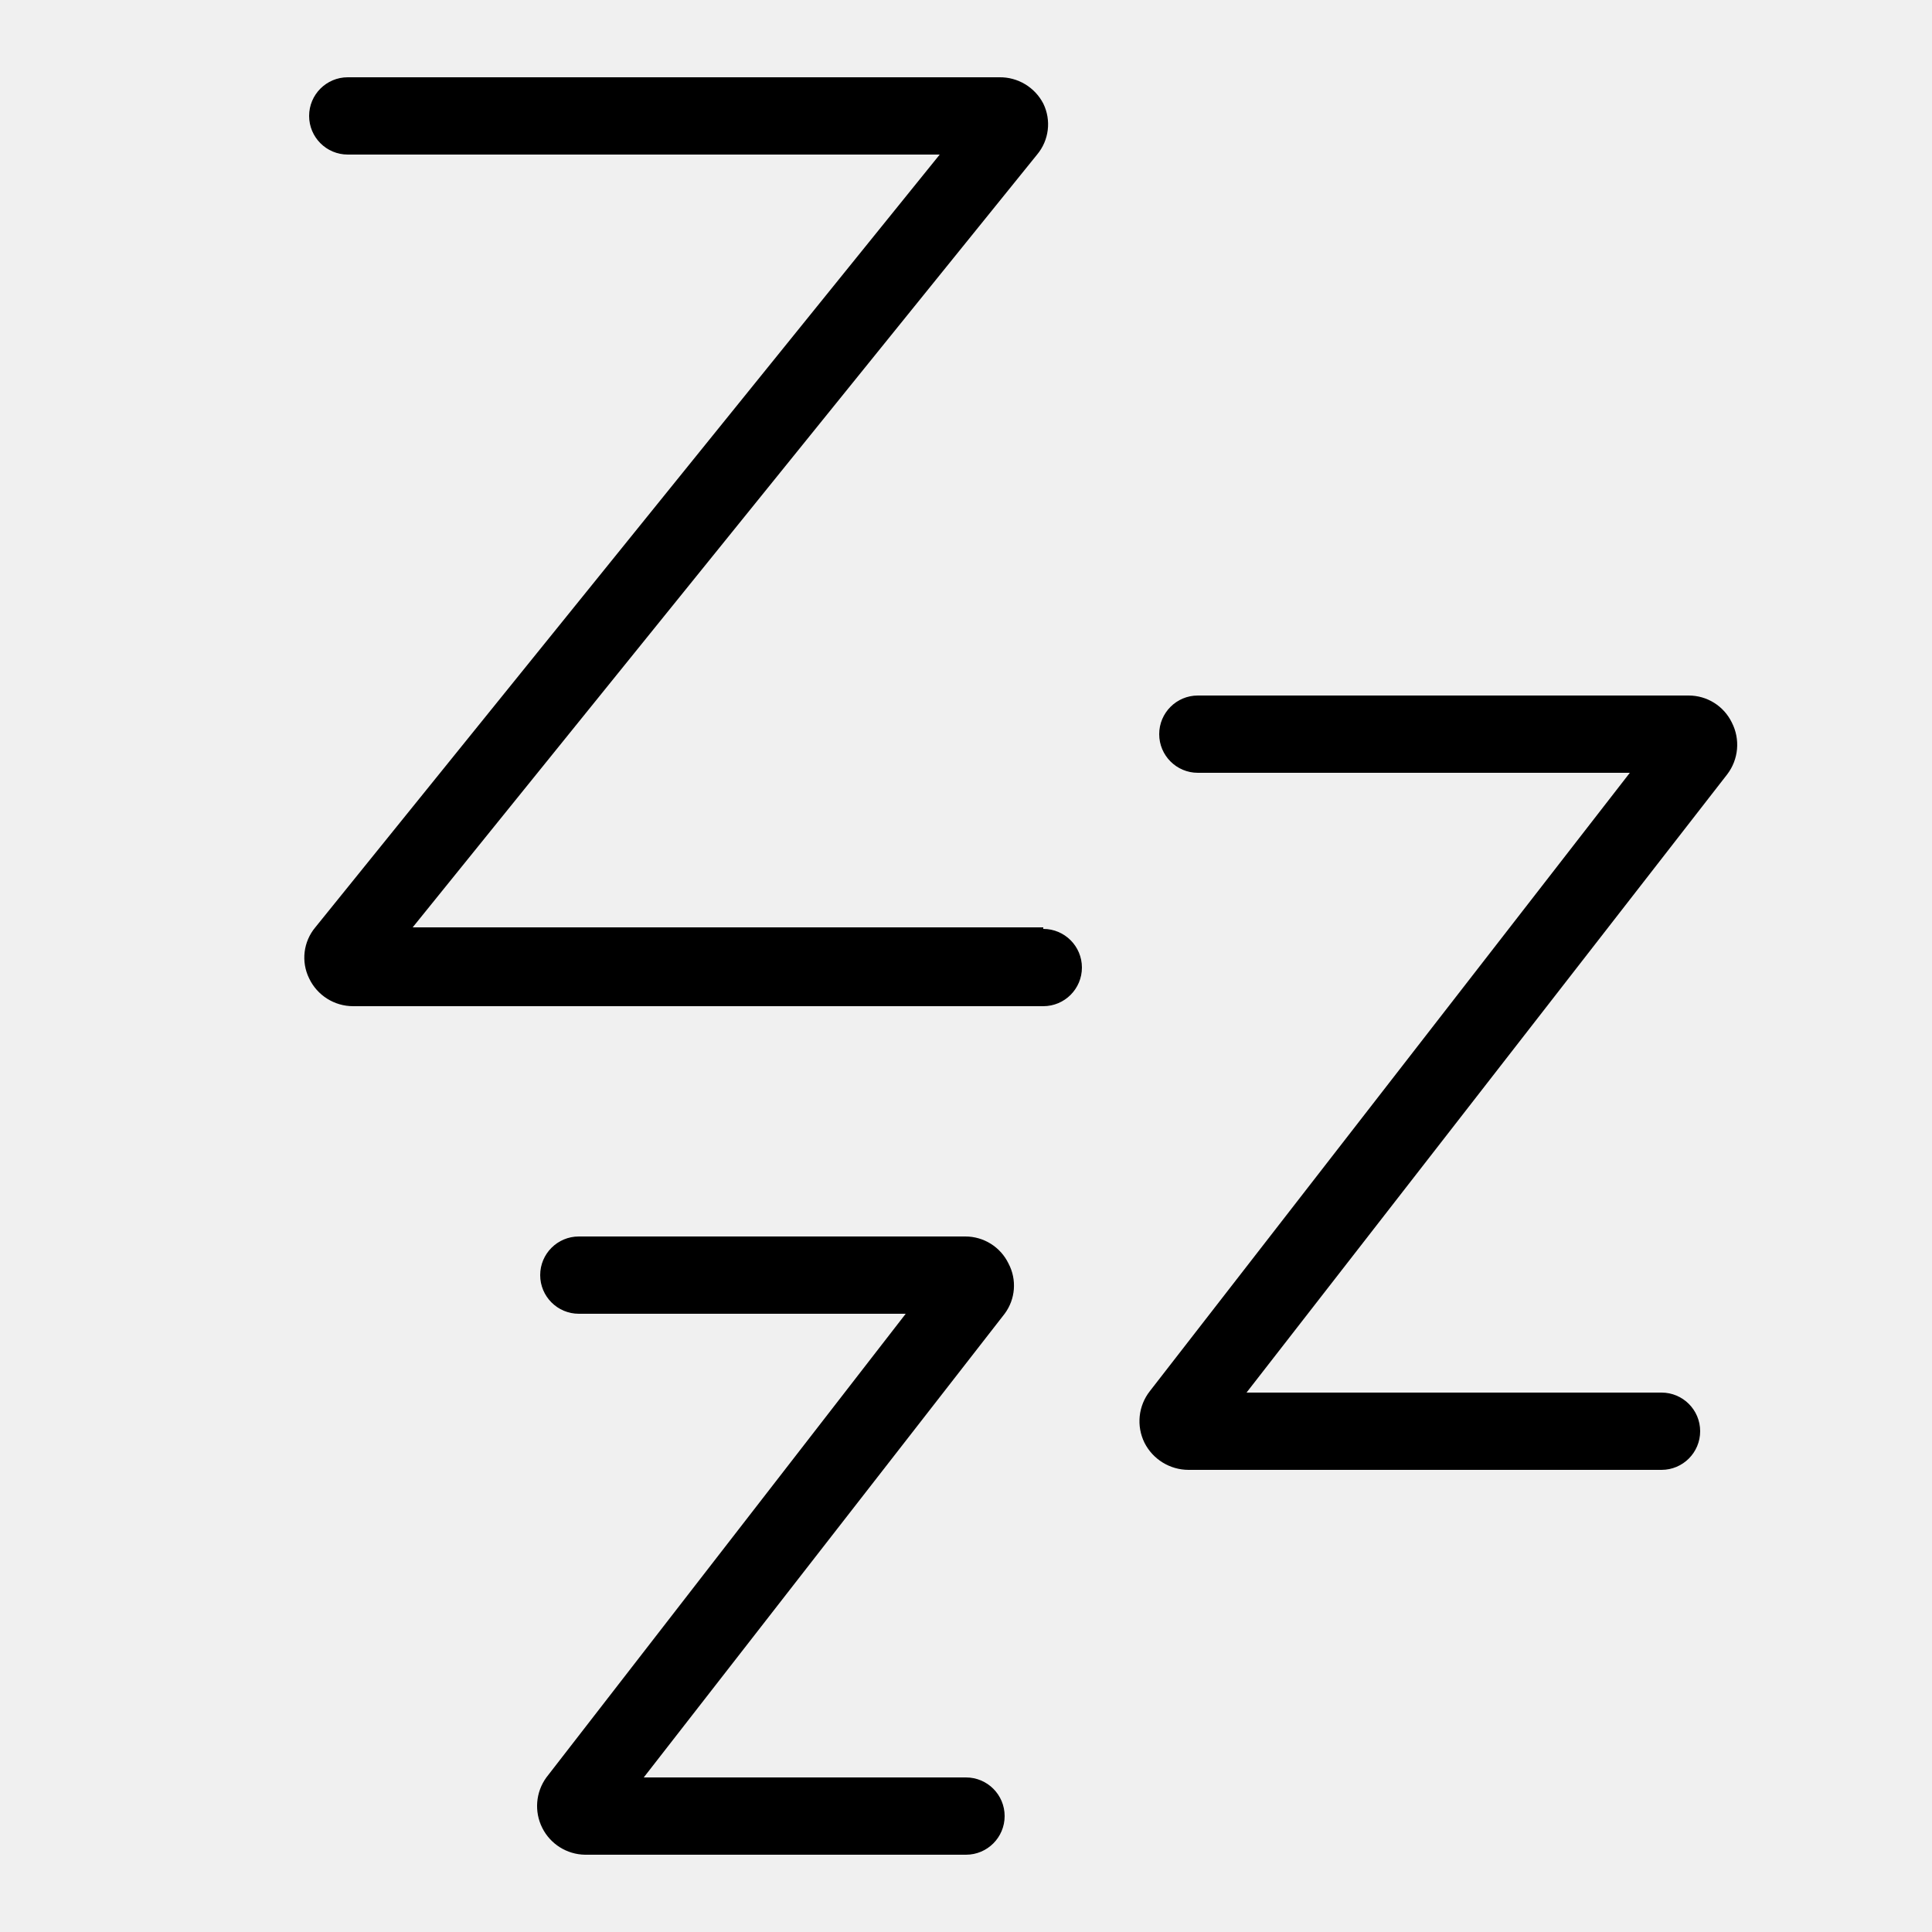
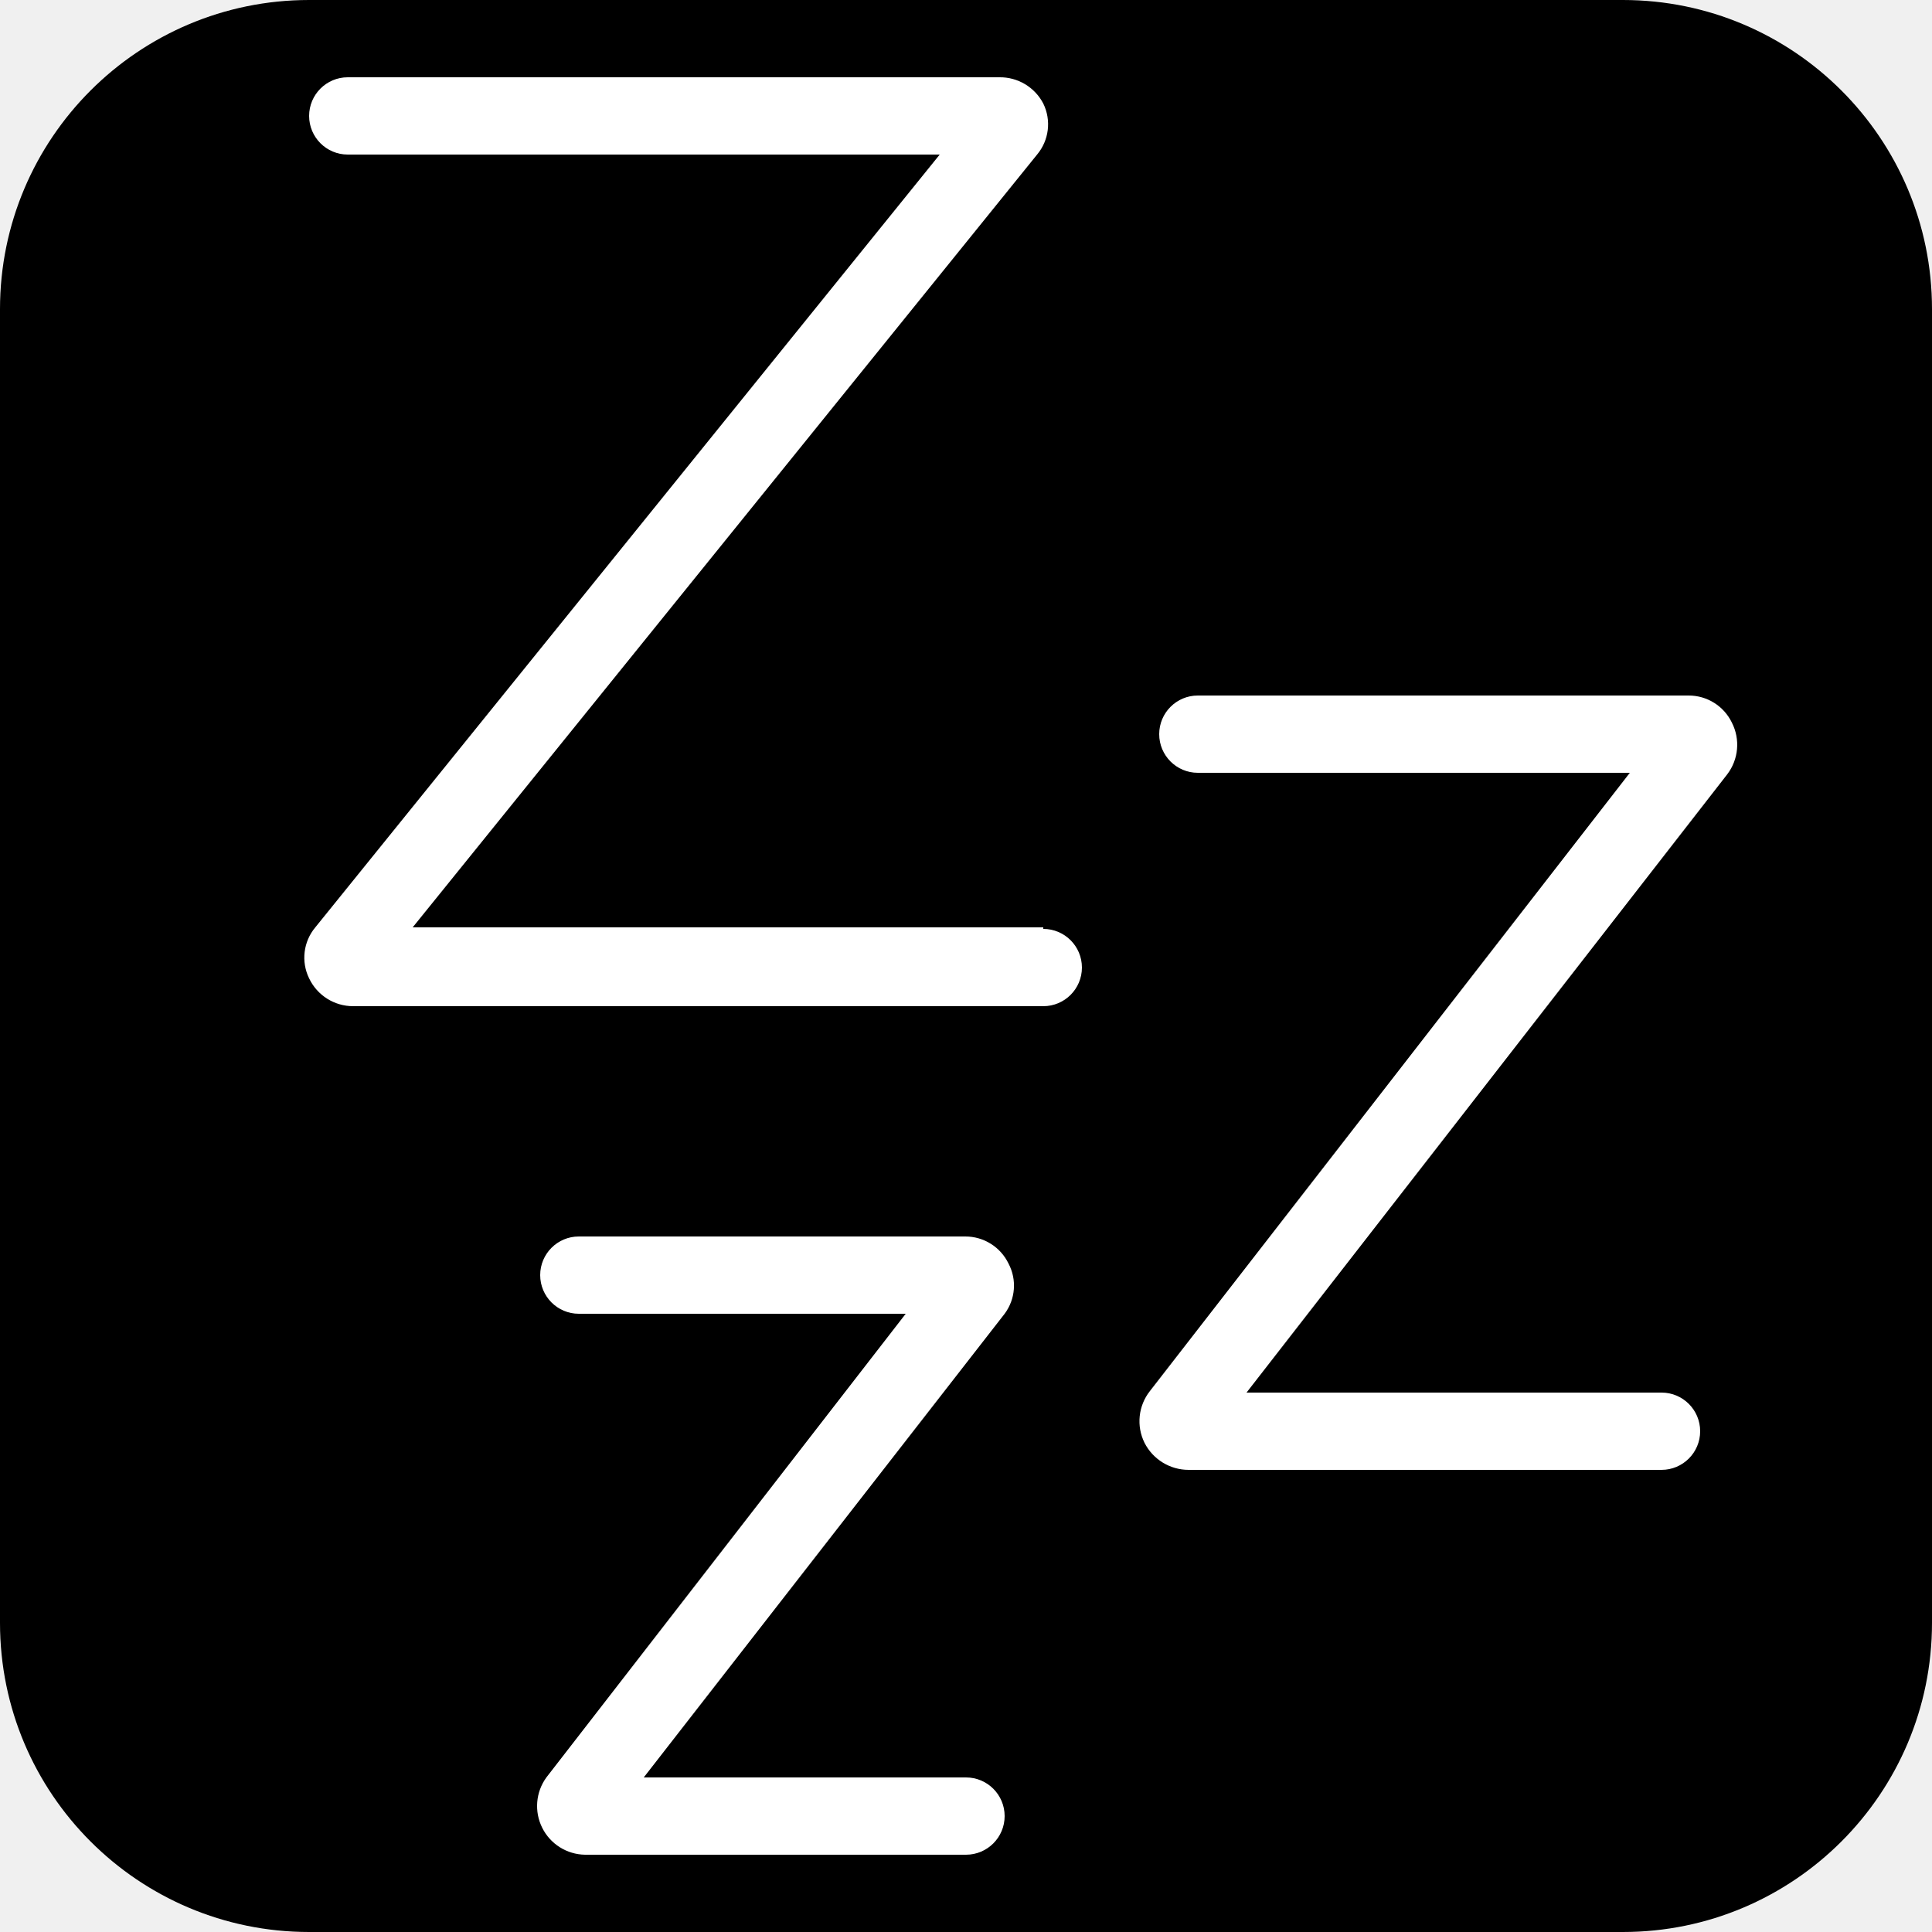
<svg xmlns="http://www.w3.org/2000/svg" viewBox="0 0 25 25">
  <defs>
-     <style>.cls-1{fill:#000000;}</style>
+     <style>.cls-1{fill:#ffffff;}</style>
  </defs>
  <g id="sleep">
+     <rect x="0" y="0" width="25" height="25" rx="4" />
    <path class="cls-1" d="M13.5,12H5.34L13.42,2a.61.61,0,0,0,.08-.66A.63.63,0,0,0,12.93,1H4.5a.5.5,0,0,0,0,1h7.66L4.08,12a.61.61,0,0,0-.08.66.63.63,0,0,0,.57.36H13.5a.5.5,0,0,0,0-1Z" />
    <path class="cls-1" d="M13.05,16.35a.62.62,0,0,0-.56-.35h-5a.5.5,0,0,0,0,1h4.23L7.07,23a.63.63,0,0,0,.5,1H12.5a.5.5,0,0,0,0-1H8.33L13,17A.61.61,0,0,0,13.05,16.35Z" />
    <path class="cls-1" d="M22.41,9.35A.62.62,0,0,0,21.85,9H15.5a.5.5,0,0,0,0,1h5.59l-6.21,8a.63.63,0,0,0-.07.67.64.64,0,0,0,.57.35H21.5a.5.5,0,0,0,0-1H16.13l6.22-8A.63.63,0,0,0,22.41,9.35Z" />
  </g>
</svg>
